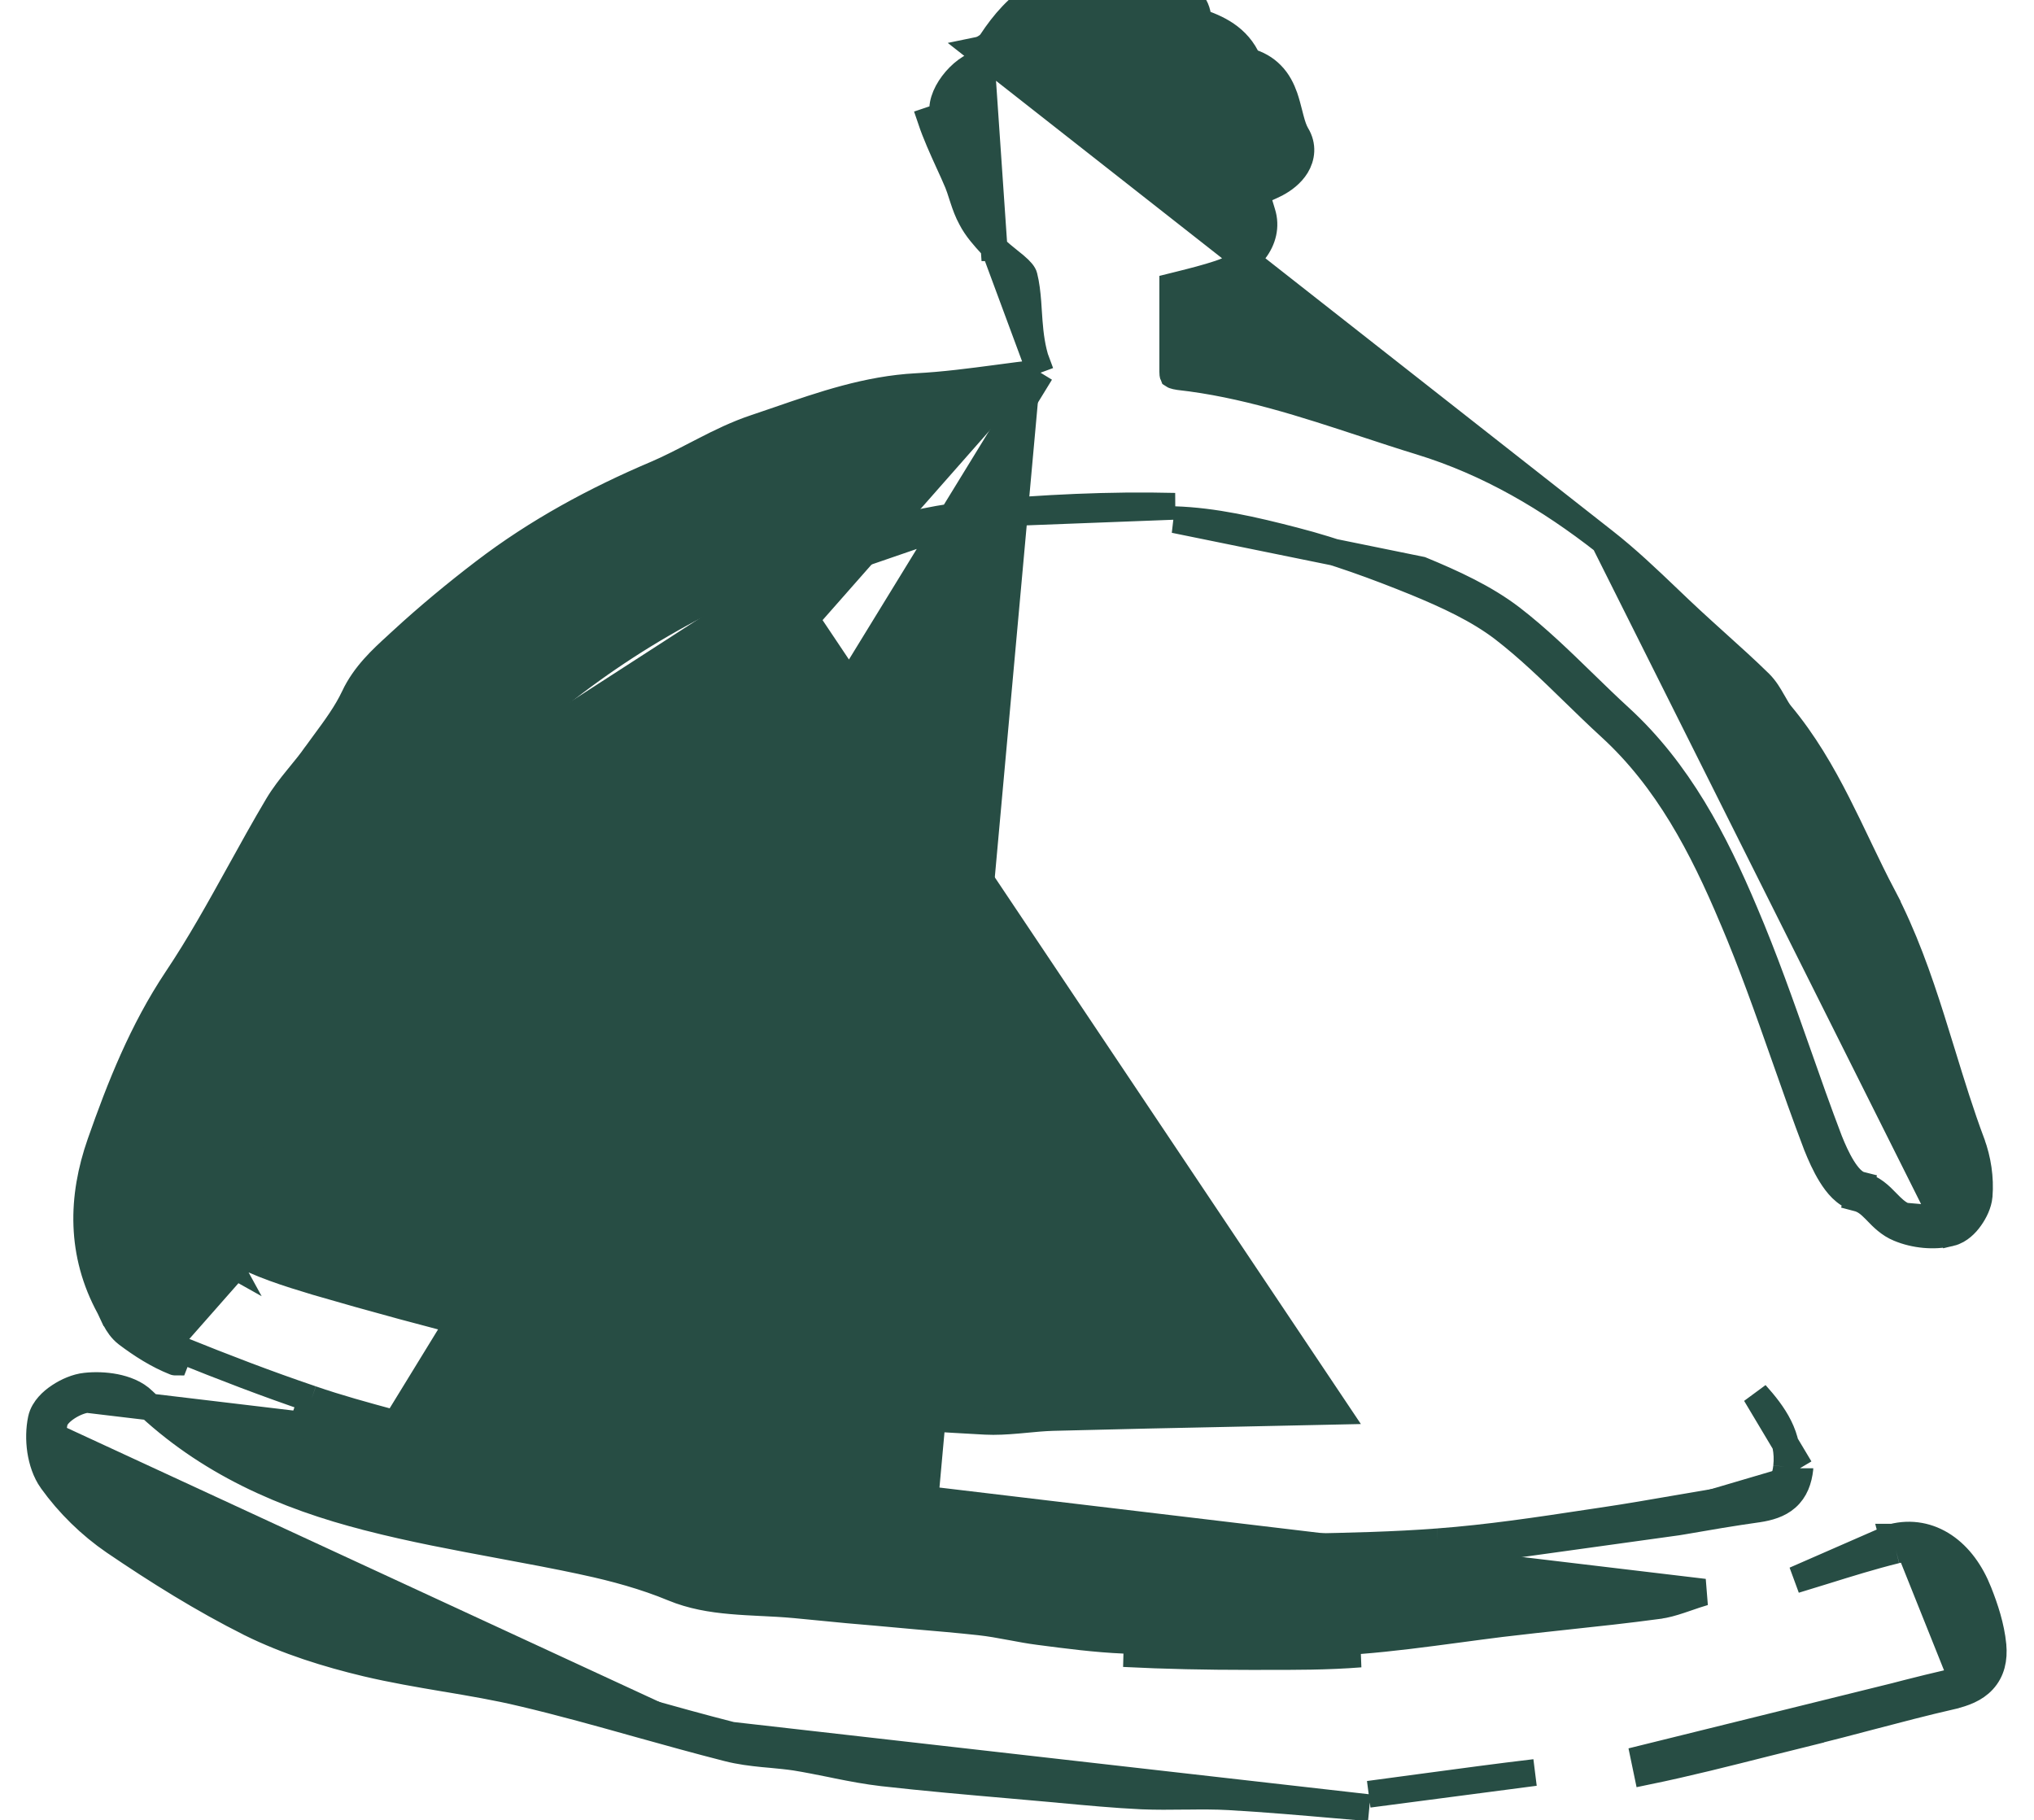
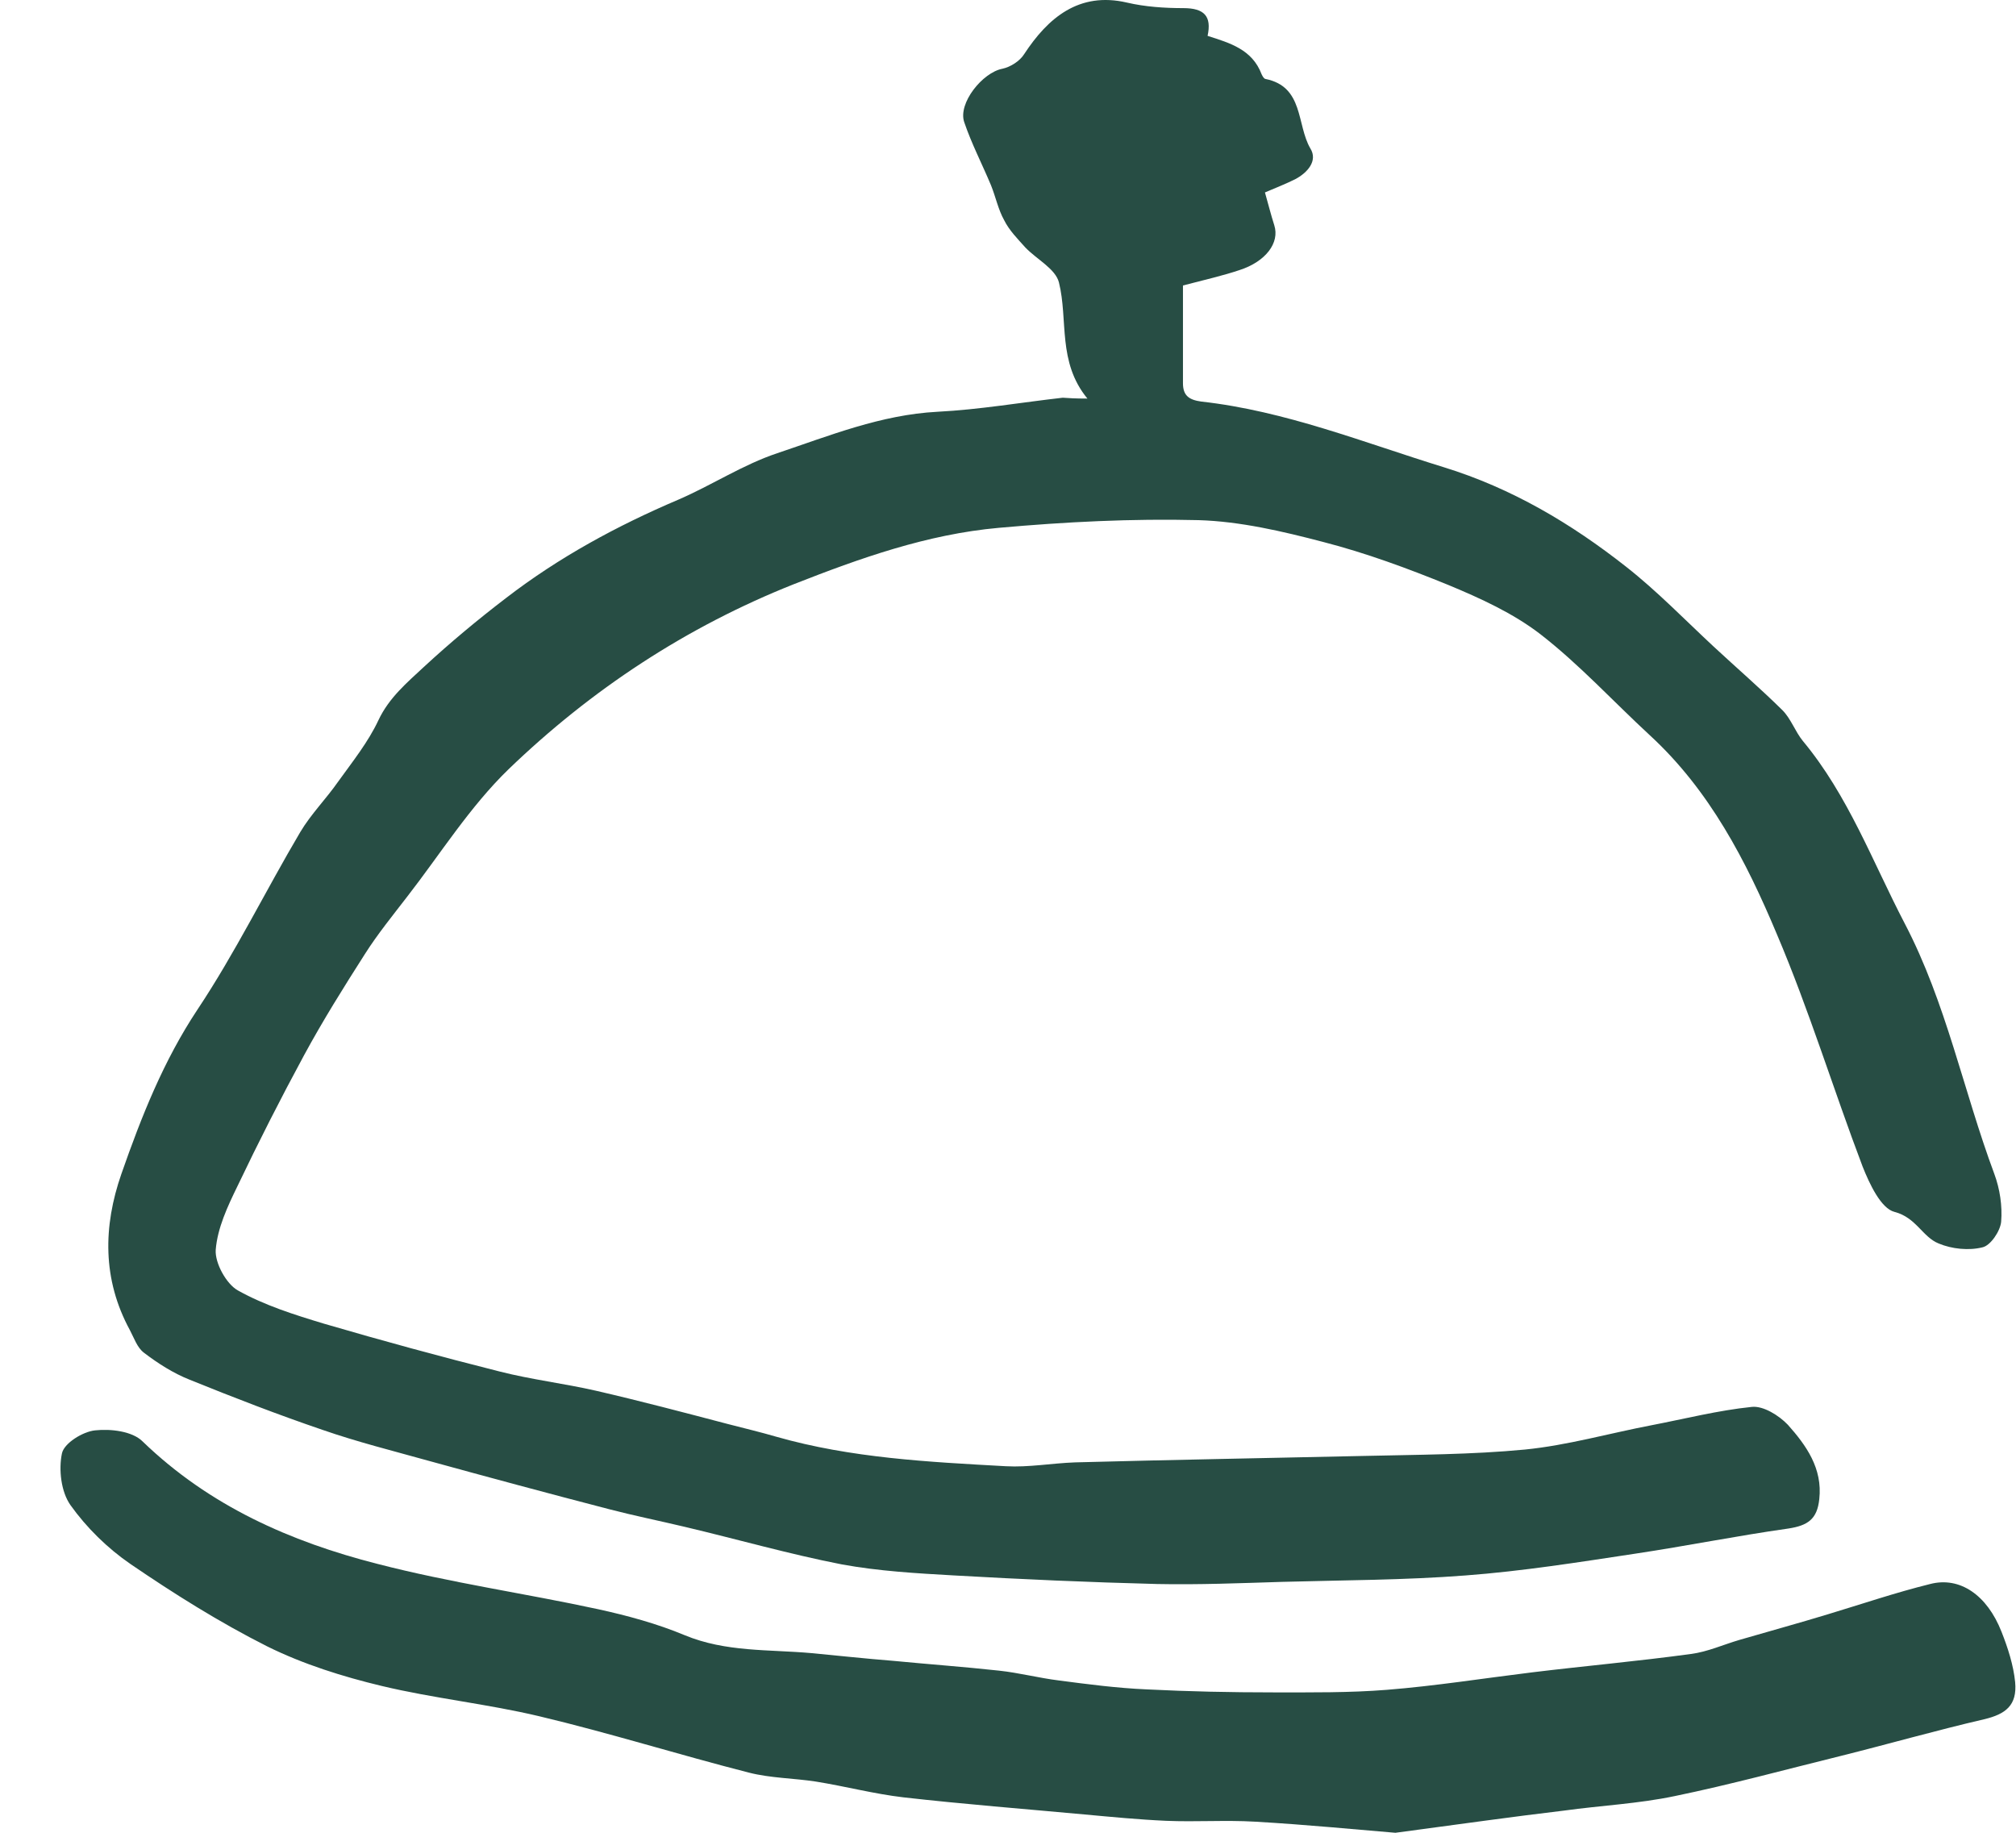
- <svg xmlns="http://www.w3.org/2000/svg" width="38" height="34" viewBox="0 0 38 34" fill="none">
-   <path d="M18.571 4.628L18.572 4.628C18.554 4.608 18.535 4.587 18.515 4.566C18.394 4.434 18.243 4.269 18.145 4.077C18.08 3.959 18.035 3.834 17.999 3.724C17.989 3.694 17.98 3.666 17.971 3.639C17.945 3.557 17.922 3.485 17.893 3.414C17.841 3.29 17.782 3.16 17.721 3.028C17.605 2.772 17.483 2.504 17.394 2.241C17.394 2.241 17.394 2.241 17.394 2.241L17.631 2.161C17.514 1.817 17.967 1.253 18.335 1.183L18.571 4.628ZM18.571 4.628L18.577 4.634M18.571 4.628L18.577 4.634M18.577 4.634C18.66 4.72 18.771 4.808 18.862 4.881C18.899 4.91 18.933 4.937 18.961 4.961C19.08 5.062 19.123 5.122 19.133 5.163C19.171 5.314 19.189 5.474 19.203 5.65C19.207 5.703 19.21 5.759 19.214 5.817C19.222 5.941 19.231 6.073 19.245 6.199C19.273 6.447 19.323 6.706 19.44 6.963M18.577 4.634L19.44 6.963M19.44 6.963L19.418 6.966C19.153 6.995 18.894 7.03 18.638 7.064C18.131 7.131 17.634 7.197 17.125 7.223L17.125 7.223C16.211 7.271 15.364 7.563 14.556 7.842C14.406 7.893 14.257 7.945 14.11 7.994C13.774 8.106 13.458 8.26 13.158 8.415C13.099 8.445 13.04 8.475 12.983 8.505C12.742 8.63 12.509 8.75 12.268 8.854C11.128 9.337 10.037 9.926 9.046 10.684C8.517 11.088 8.002 11.515 7.511 11.966L7.511 11.967C7.479 11.996 7.447 12.025 7.415 12.055C7.136 12.31 6.815 12.602 6.617 13.021L6.617 13.022C6.475 13.323 6.272 13.599 6.052 13.897C6.001 13.966 5.95 14.036 5.898 14.108L5.898 14.108L5.895 14.111C5.81 14.233 5.716 14.349 5.614 14.473C5.593 14.499 5.571 14.526 5.549 14.553C5.426 14.704 5.297 14.869 5.189 15.05L5.189 15.05C4.939 15.471 4.707 15.891 4.477 16.307C4.102 16.984 3.733 17.651 3.303 18.293L3.303 18.293C2.659 19.259 2.244 20.308 1.875 21.361L1.875 21.361C1.521 22.373 1.498 23.419 2.047 24.425C2.063 24.456 2.078 24.488 2.096 24.527L2.097 24.527C2.114 24.565 2.135 24.609 2.158 24.652C2.203 24.737 2.269 24.841 2.374 24.921C2.642 25.123 2.943 25.317 3.27 25.446C3.27 25.447 3.27 25.447 3.271 25.447L3.362 25.214M19.44 6.963L7.259 26.823C7.404 26.863 7.549 26.902 7.692 26.942L7.692 26.942C8.804 27.247 9.916 27.545 11.036 27.834L11.036 27.834C11.315 27.906 11.605 27.971 11.892 28.035C12.073 28.075 12.253 28.115 12.426 28.156L12.426 28.156C12.752 28.233 13.083 28.317 13.416 28.401C14.049 28.561 14.691 28.723 15.33 28.847L15.333 28.847C16.029 28.975 16.738 29.015 17.429 29.054L17.437 29.055M3.362 25.214C4.176 25.543 4.989 25.856 5.819 26.137M3.362 25.214C3.065 25.097 2.783 24.917 2.525 24.721L3.362 25.214ZM5.819 26.137L5.737 26.374C5.737 26.374 5.737 26.374 5.738 26.374C5.738 26.374 5.738 26.374 5.738 26.374L5.819 26.137ZM5.819 26.137C6.31 26.307 6.815 26.444 7.319 26.581C7.466 26.62 7.612 26.66 7.759 26.701C8.869 27.006 9.98 27.303 11.099 27.592C11.375 27.664 11.656 27.726 11.938 27.789C12.12 27.83 12.303 27.87 12.484 27.913C12.818 27.992 13.153 28.076 13.488 28.161C14.116 28.32 14.745 28.479 15.378 28.602C16.058 28.727 16.755 28.766 17.451 28.805M17.451 28.805L17.437 29.055M17.451 28.805L17.437 29.055L17.437 29.055M17.451 28.805C18.695 28.875 19.939 28.93 21.182 28.961C21.84 28.975 22.497 28.954 23.154 28.933C23.263 28.929 23.373 28.926 23.482 28.922M17.437 29.055L24.384 29.152C25.214 29.135 26.053 29.118 26.88 29.054M23.482 28.922L23.489 29.172C23.489 29.172 23.49 29.172 23.49 29.172L23.482 28.922ZM23.482 28.922C23.783 28.914 24.084 28.908 24.386 28.902C25.213 28.885 26.042 28.868 26.862 28.805M26.862 28.805L26.88 29.054M26.862 28.805L26.881 29.054C26.881 29.054 26.881 29.054 26.88 29.054M26.862 28.805C27.813 28.734 28.752 28.592 29.695 28.449C29.791 28.435 29.887 28.42 29.983 28.406M26.88 29.054L31.334 28.436C31.369 28.43 31.403 28.424 31.438 28.419C31.907 28.337 32.373 28.258 32.842 28.192L32.844 28.192C33.037 28.162 33.23 28.11 33.378 27.979C33.535 27.84 33.603 27.649 33.627 27.431M29.983 28.406L30.02 28.653C30.02 28.653 30.02 28.653 30.02 28.653L29.983 28.406ZM29.983 28.406C30.422 28.341 30.857 28.265 31.292 28.19C31.796 28.103 32.299 28.016 32.807 27.944C33.167 27.89 33.339 27.772 33.378 27.405M33.378 27.405L33.626 27.432C33.627 27.432 33.627 27.432 33.627 27.431M33.378 27.405C33.441 26.841 33.136 26.419 32.799 26.044L33.627 27.431M33.378 27.405L33.627 27.431C33.627 27.431 33.627 27.431 33.627 27.431M7.375 16.359L7.573 16.512C7.573 16.512 7.573 16.512 7.573 16.512C7.52 16.581 7.466 16.649 7.414 16.717C7.197 16.994 6.986 17.264 6.804 17.549L6.804 17.55C6.413 18.16 6.034 18.763 5.694 19.388L5.694 19.389C5.266 20.175 4.861 20.969 4.472 21.779L4.471 21.78C4.288 22.154 4.124 22.51 4.097 22.854C4.094 22.908 4.119 23.015 4.185 23.134C4.251 23.255 4.328 23.334 4.376 23.361C4.841 23.62 5.364 23.785 5.913 23.95C6.981 24.262 8.05 24.55 9.134 24.823L9.134 24.823C9.418 24.895 9.707 24.949 10.005 25.001C10.036 25.007 10.068 25.013 10.1 25.018C10.364 25.065 10.636 25.113 10.904 25.174L10.905 25.174C11.722 25.363 12.531 25.575 13.335 25.785L13.336 25.786C13.416 25.806 13.497 25.827 13.578 25.847C13.799 25.902 14.021 25.958 14.242 26.022C15.559 26.396 16.924 26.471 18.322 26.548L18.411 26.553L18.411 26.553C18.604 26.563 18.8 26.551 19.01 26.533C19.057 26.529 19.104 26.524 19.153 26.52C19.317 26.504 19.491 26.488 19.663 26.482L19.666 26.482C20.849 26.451 22.03 26.426 23.211 26.402C23.795 26.39 24.379 26.378 24.963 26.365L14.585 10.866M7.375 16.359C7.558 16.124 7.735 15.883 7.912 15.641C8.325 15.076 8.739 14.51 9.237 14.028M7.375 16.359C7.324 16.425 7.272 16.492 7.22 16.559C7.002 16.837 6.782 17.119 6.593 17.415M7.375 16.359L6.593 17.415M9.237 14.028L9.41 14.208C9.41 14.208 9.41 14.208 9.411 14.208C9.411 14.208 9.411 14.208 9.411 14.207L9.237 14.028ZM9.237 14.028C10.763 12.565 12.515 11.415 14.494 10.633M14.494 10.633L14.585 10.866C14.585 10.866 14.585 10.866 14.585 10.866M14.494 10.633C15.714 10.156 16.95 9.718 18.265 9.6M14.494 10.633L14.586 10.865C14.586 10.865 14.585 10.865 14.585 10.866M14.585 10.866L18.265 9.6M34.763 22.14L34.702 22.383C34.58 22.352 34.482 22.279 34.407 22.206C34.331 22.131 34.266 22.041 34.21 21.951C34.098 21.772 34.008 21.564 33.944 21.404L33.942 21.4L33.942 21.4C33.728 20.838 33.532 20.28 33.337 19.725C33.031 18.855 32.728 17.995 32.366 17.145L32.365 17.144C31.806 15.816 31.15 14.558 30.088 13.586L30.088 13.586C29.852 13.37 29.627 13.151 29.406 12.936C28.975 12.516 28.555 12.108 28.086 11.746C27.614 11.385 27.038 11.121 26.454 10.88C25.708 10.577 24.953 10.3 24.179 10.1L24.178 10.1C23.428 9.905 22.678 9.732 21.942 9.709L26.549 10.648C27.136 10.891 27.738 11.165 28.238 11.548C28.718 11.918 29.156 12.344 29.594 12.77C29.813 12.983 30.032 13.196 30.257 13.402C31.36 14.411 32.032 15.71 32.596 17.047C32.96 17.901 33.269 18.779 33.578 19.656C33.772 20.21 33.967 20.763 34.176 21.311C34.301 21.624 34.512 22.077 34.763 22.14ZM34.763 22.14C34.987 22.197 35.122 22.335 35.25 22.467C35.35 22.569 35.446 22.667 35.576 22.719M34.763 22.14L34.701 22.382C34.832 22.416 34.921 22.489 35.03 22.599C35.042 22.611 35.054 22.624 35.068 22.638C35.163 22.737 35.299 22.877 35.482 22.95M35.576 22.719L35.479 22.949C35.48 22.95 35.481 22.95 35.482 22.95M35.576 22.719C35.819 22.82 36.132 22.852 36.382 22.789L35.576 22.719ZM35.482 22.95C35.768 23.07 36.133 23.108 36.439 23.033M35.482 22.95L36.439 23.033M6.593 17.415C6.202 18.025 5.819 18.635 5.474 19.269L6.593 17.415ZM36.439 23.033C36.529 23.012 36.604 22.963 36.657 22.918C36.715 22.87 36.765 22.812 36.807 22.752C36.887 22.64 36.962 22.489 36.975 22.343L36.975 22.34C37.002 22.012 36.949 21.663 36.835 21.357L36.835 21.356C36.631 20.811 36.461 20.259 36.289 19.699C36.223 19.484 36.156 19.267 36.087 19.049C35.841 18.271 35.566 17.487 35.172 16.736L34.95 16.852L35.172 16.736C35.025 16.456 34.888 16.172 34.749 15.883C34.736 15.855 34.722 15.827 34.709 15.799C34.584 15.538 34.458 15.275 34.325 15.014C34.032 14.438 33.701 13.866 33.266 13.345C33.218 13.286 33.179 13.217 33.127 13.125C33.121 13.115 33.115 13.104 33.108 13.093C33.052 12.994 32.979 12.868 32.874 12.764L32.872 12.762C32.611 12.506 32.332 12.255 32.058 12.008C31.903 11.868 31.749 11.729 31.6 11.591C31.457 11.459 31.313 11.322 31.168 11.183C30.787 10.819 30.394 10.444 29.973 10.115L36.439 23.033ZM18.265 9.6C19.493 9.491 20.721 9.428 21.949 9.459L18.265 9.6ZM18.424 0.876C18.374 0.909 18.324 0.93 18.285 0.938L29.973 10.115C28.947 9.312 27.825 8.645 26.536 8.25C26.195 8.146 25.853 8.033 25.509 7.92C24.385 7.55 23.235 7.171 22.027 7.037C21.982 7.03 21.952 7.023 21.933 7.016C21.924 7.013 21.919 7.01 21.916 7.008C21.913 7.001 21.91 6.983 21.91 6.948V6.945V6.941V6.938V6.934V6.931V6.927V6.924V6.92V6.917V6.913V6.909V6.906V6.902V6.899V6.895V6.892V6.888V6.885V6.881V6.878V6.874V6.871V6.867V6.864V6.86V6.857V6.853V6.849V6.846V6.842V6.839V6.835V6.832V6.828V6.825V6.821V6.818V6.814V6.811V6.807V6.804V6.8V6.797V6.793V6.789V6.786V6.782V6.779V6.775V6.772V6.768V6.765V6.761V6.758V6.754V6.751V6.747V6.744V6.74V6.737V6.733V6.729V6.726V6.722V6.719V6.715V6.712V6.708V6.705V6.701V6.698V6.694V6.691V6.687V6.684V6.68V6.677V6.673V6.67V6.666V6.662V6.659V6.655V6.652V6.648V6.645V6.641V6.638V6.634V6.631V6.627V6.624V6.62V6.617V6.613V6.61V6.606V6.603V6.599V6.595V6.592V6.588V6.585V6.581V6.578V6.574V6.571V6.567V6.564V6.56V6.557V6.553V6.55V6.546V6.543V6.539V6.536V6.532V6.528V6.525V6.521V6.518V6.514V6.511V6.507V6.504V6.5V6.497V6.493V6.49V6.486V6.483V6.479V6.476V6.472V6.469V6.465V6.462V6.458V6.454V6.451V6.447V6.444V6.44V6.437V6.433V6.43V6.426V6.423V6.419V6.416V6.412V6.409V6.405V6.402V6.398V6.395V6.391V6.388V6.384V6.381V6.377V6.373V6.37V6.366V6.363V6.359V6.356V6.352V6.349V6.345V6.342V6.338V6.335V6.331V6.328V6.324V6.321V6.317V6.314V6.31V6.307V6.303V6.3V6.296V6.293V6.289V6.286V6.282V6.279V6.275V6.271V6.268V6.264V6.261V6.257V6.254V6.25V6.247V6.243V6.24V6.236V6.233V6.229V6.226V6.222V6.219V6.215V6.212V6.208V6.205V6.201V6.198V6.194V6.191V6.187V6.184V6.18V6.177V6.173V6.17V6.166V6.163V6.159V6.155V6.152V6.148V6.145V6.141V6.138V6.134V6.131V6.127V6.124V6.12V6.117V6.113V6.11V6.106V6.103V6.099V6.096V6.092V6.089V6.085V6.082V6.078V6.075V6.071V6.068V6.064V6.061V6.057V6.054V6.05V6.047V6.043V6.04V6.036V6.033V6.029V6.026V6.022V6.019V6.015V6.012V6.008V6.005V6.001V5.998V5.994V5.991V5.987V5.984V5.98V5.977V5.973V5.97V5.966V5.963V5.959V5.956V5.952V5.949V5.945V5.942V5.938V5.935V5.931V5.928V5.924V5.921V5.917V5.914V5.91V5.907V5.903V5.9V5.896V5.893V5.889V5.886V5.882V5.879V5.875V5.872V5.868V5.865V5.861V5.858V5.854V5.851V5.847V5.844V5.84V5.837V5.833V5.83V5.826V5.823V5.819V5.816V5.812V5.809V5.805V5.802V5.798V5.795V5.791V5.788V5.784V5.781V5.777V5.774V5.77V5.767V5.763V5.76V5.756V5.753V5.749V5.746V5.742V5.739V5.735V5.732V5.728V5.725V5.721V5.718V5.715V5.711V5.708V5.704V5.701V5.697V5.694V5.69V5.687V5.683V5.68V5.676V5.673V5.669V5.666V5.662V5.659V5.655V5.652V5.648V5.645V5.641V5.638V5.634V5.631V5.627V5.624V5.62V5.617V5.614V5.61V5.607V5.603V5.6V5.596V5.593V5.589V5.586V5.582V5.579V5.575V5.572V5.568V5.565V5.561V5.558V5.554V5.551V5.547V5.544V5.541V5.537V5.534V5.53V5.527V5.523V5.52V5.516V5.513V5.509V5.506V5.502V5.499V5.495V5.492V5.488V5.485V5.482V5.478V5.475V5.471V5.468V5.464V5.461V5.457V5.454V5.45V5.447V5.443V5.44V5.436V5.433V5.43V5.426V5.423V5.419V5.416V5.412V5.409V5.405V5.402V5.398V5.395V5.391V5.388V5.385V5.381V5.378V5.374V5.371V5.367V5.364V5.36V5.357V5.353V5.351C21.947 5.342 21.983 5.332 22.018 5.323C22.299 5.253 22.542 5.191 22.778 5.113C23.056 5.023 23.289 4.873 23.439 4.679C23.591 4.481 23.66 4.231 23.58 3.978L23.58 3.978C23.54 3.854 23.508 3.737 23.473 3.608C23.471 3.604 23.471 3.601 23.469 3.597C23.595 3.545 23.718 3.492 23.837 3.433L23.837 3.433L23.84 3.431C23.977 3.36 24.125 3.249 24.217 3.099C24.316 2.936 24.347 2.723 24.221 2.517C24.175 2.439 24.143 2.342 24.11 2.217C24.102 2.189 24.094 2.157 24.086 2.124C24.061 2.027 24.033 1.915 23.998 1.814C23.948 1.673 23.876 1.52 23.748 1.392C23.638 1.28 23.497 1.197 23.321 1.148C23.127 0.692 22.73 0.52 22.384 0.405C22.383 0.27 22.349 0.136 22.25 0.025C22.102 -0.141 21.875 -0.178 21.667 -0.178C21.333 -0.178 20.994 -0.201 20.684 -0.273L20.683 -0.273C20.18 -0.389 19.752 -0.31 19.388 -0.098C19.032 0.109 18.754 0.432 18.525 0.779L18.525 0.779L18.522 0.784C18.507 0.808 18.474 0.843 18.424 0.876ZM3.847 22.836C3.832 23.079 4.043 23.462 4.254 23.579L3.847 22.836Z" fill="#274D44" stroke="#274D44" stroke-width="0.5" />
-   <path d="M13.603 32.661C13.822 32.717 14.045 32.744 14.255 32.765C14.308 32.77 14.359 32.775 14.409 32.779C14.566 32.794 14.715 32.808 14.862 32.83C15.079 32.865 15.295 32.909 15.517 32.953C15.563 32.963 15.61 32.972 15.657 32.982C15.926 33.036 16.203 33.088 16.483 33.121L16.484 33.121C17.281 33.211 18.079 33.281 18.874 33.35C19.191 33.378 19.507 33.406 19.822 33.434L19.824 33.435C20.323 33.481 20.828 33.529 21.335 33.553L21.336 33.553C21.601 33.564 21.865 33.561 22.12 33.558C22.137 33.558 22.153 33.558 22.17 33.558C22.443 33.555 22.707 33.553 22.967 33.568L22.967 33.568C23.668 33.608 24.362 33.669 24.95 33.72C25.166 33.739 25.368 33.756 25.551 33.771L25.577 33.773L13.665 32.419M13.603 32.661L13.665 32.419M13.603 32.661C13.603 32.661 13.603 32.661 13.603 32.661L13.665 32.419M13.603 32.661C13.03 32.515 12.473 32.359 11.919 32.205C11.199 32.003 10.485 31.803 9.751 31.63L9.75 31.63C9.283 31.518 8.804 31.438 8.315 31.355L8.311 31.355C7.827 31.273 7.333 31.189 6.848 31.074L6.848 31.074C6.118 30.9 5.371 30.667 4.683 30.328L4.682 30.327C3.792 29.882 2.945 29.351 2.134 28.8L2.134 28.8C1.687 28.494 1.283 28.098 0.969 27.66L0.968 27.659L0.968 27.659C0.852 27.496 0.788 27.293 0.758 27.099C0.729 26.903 0.733 26.697 0.771 26.516M13.665 32.419C13.107 32.277 12.552 32.122 11.998 31.967C11.269 31.763 10.541 31.56 9.808 31.386C9.331 31.273 8.844 31.191 8.357 31.109C7.87 31.026 7.383 30.944 6.906 30.831C6.186 30.659 5.459 30.432 4.794 30.103C3.918 29.665 3.081 29.141 2.275 28.594C1.853 28.304 1.469 27.929 1.172 27.514C1 27.272 0.953 26.865 1.015 26.568M0.771 26.516C0.771 26.516 0.771 26.517 0.771 26.517L1.015 26.568M0.771 26.516C0.771 26.516 0.771 26.516 0.771 26.516L1.015 26.568M0.771 26.516C0.793 26.41 0.852 26.324 0.908 26.26C0.967 26.193 1.039 26.135 1.112 26.087C1.253 25.993 1.434 25.914 1.599 25.897C1.767 25.878 1.964 25.883 2.15 25.919C2.33 25.955 2.532 26.026 2.677 26.17C3.863 27.31 5.312 27.951 6.889 28.351L6.89 28.352C7.701 28.56 8.513 28.711 9.334 28.864C9.865 28.963 10.4 29.062 10.94 29.178L10.941 29.179C11.488 29.297 12.052 29.45 12.579 29.669C12.925 29.812 13.284 29.873 13.662 29.906C13.85 29.923 14.038 29.932 14.233 29.942L14.239 29.942C14.435 29.951 14.636 29.962 14.837 29.98L14.838 29.98C15.008 29.996 15.176 30.012 15.344 30.029C15.676 30.062 16.005 30.094 16.336 30.12L16.341 30.12L16.341 30.121C16.597 30.145 16.858 30.168 17.121 30.191C17.514 30.224 17.911 30.259 18.299 30.301C18.494 30.322 18.685 30.357 18.866 30.391C18.879 30.393 18.892 30.396 18.906 30.398C19.075 30.43 19.237 30.46 19.399 30.481L19.4 30.481C19.941 30.552 20.47 30.621 21.005 30.644L21.007 30.644C21.777 30.683 22.547 30.698 23.326 30.698C23.403 30.698 23.481 30.698 23.558 30.698C24.18 30.699 24.793 30.7 25.395 30.652L25.395 30.652C26.005 30.604 26.612 30.523 27.226 30.441C27.502 30.404 27.779 30.367 28.059 30.332L28.06 30.332C28.462 30.284 28.859 30.241 29.256 30.198C29.831 30.137 30.403 30.075 30.982 29.997L30.984 29.996C31.112 29.98 31.242 29.943 31.386 29.895C31.429 29.881 31.474 29.866 31.522 29.849C31.623 29.814 31.733 29.776 31.838 29.746L1.626 26.145C1.399 26.169 1.055 26.38 1.015 26.568M36.413 31.441C36.812 31.347 37.023 31.183 36.984 30.761C36.953 30.448 36.851 30.135 36.734 29.837C36.468 29.165 35.967 28.82 35.42 28.961M36.413 31.441L30.718 32.849L30.769 33.094C30.769 33.094 30.769 33.094 30.769 33.094C31.516 32.94 32.257 32.752 32.993 32.566C33.272 32.495 33.551 32.425 33.829 32.357L33.829 32.356C34.195 32.266 34.554 32.171 34.911 32.077C35.431 31.941 35.945 31.805 36.469 31.685L36.47 31.684C36.683 31.634 36.897 31.556 37.046 31.394C37.207 31.22 37.257 30.994 37.233 30.738L37.233 30.736C37.198 30.388 37.087 30.05 36.966 29.746L36.966 29.746C36.82 29.375 36.601 29.075 36.322 28.887C36.038 28.696 35.704 28.631 35.359 28.719M36.413 31.441C35.887 31.562 35.364 31.7 34.84 31.837M36.413 31.441L34.84 31.837M35.42 28.961L35.36 28.719C35.359 28.719 35.359 28.719 35.359 28.719M35.42 28.961C34.97 29.072 34.525 29.211 34.081 29.349C33.898 29.405 33.717 29.462 33.534 29.517L35.359 28.719M35.42 28.961L35.357 28.719C35.358 28.719 35.358 28.719 35.359 28.719M34.84 31.837C34.484 31.931 34.127 32.025 33.769 32.114L34.84 31.837ZM23.558 30.948C24.178 30.949 24.802 30.95 25.414 30.901L20.995 30.893C21.769 30.933 22.544 30.948 23.326 30.948C23.403 30.948 23.48 30.948 23.558 30.948ZM28.677 33.115C28.008 33.194 27.336 33.285 26.553 33.39C26.245 33.432 25.92 33.476 25.571 33.522L28.677 33.115Z" fill="#274D44" stroke="#274D44" stroke-width="0.5" />
+ <svg xmlns="http://www.w3.org/2000/svg" width="33" height="30" viewBox="0 0 33 30" fill="none">
+   <path d="M17.8 6.524C17.306 5.923 17.487 5.239 17.334 4.624C17.278 4.4 16.972 4.247 16.784 4.051C16.659 3.911 16.52 3.772 16.437 3.604C16.339 3.429 16.298 3.22 16.221 3.031C16.075 2.682 15.901 2.347 15.783 1.998C15.679 1.69 16.082 1.187 16.409 1.125C16.541 1.097 16.694 0.999 16.764 0.887C17.153 0.293 17.661 -0.14 18.446 0.042C18.745 0.112 19.065 0.133 19.371 0.133C19.712 0.133 19.837 0.265 19.767 0.587C20.136 0.705 20.498 0.81 20.651 1.215C20.665 1.243 20.685 1.285 20.713 1.292C21.346 1.418 21.221 2.04 21.45 2.431C21.575 2.633 21.401 2.829 21.2 2.934C21.047 3.01 20.887 3.073 20.706 3.15C20.762 3.346 20.803 3.513 20.859 3.688C20.95 3.974 20.72 4.282 20.289 4.421C20.018 4.512 19.74 4.575 19.364 4.673C19.364 5.197 19.364 5.735 19.364 6.272C19.364 6.475 19.462 6.545 19.663 6.573C21.04 6.726 22.319 7.243 23.634 7.648C24.746 7.991 25.72 8.57 26.617 9.276C27.124 9.674 27.576 10.142 28.049 10.582C28.425 10.931 28.814 11.267 29.175 11.623C29.315 11.762 29.384 11.972 29.509 12.126C30.253 13.02 30.65 14.102 31.178 15.115C31.86 16.421 32.138 17.853 32.645 19.215C32.736 19.46 32.778 19.739 32.757 19.998C32.743 20.151 32.583 20.389 32.451 20.417C32.228 20.473 31.95 20.445 31.734 20.354C31.47 20.249 31.366 19.928 31.011 19.837C30.789 19.781 30.601 19.376 30.49 19.097C30.01 17.832 29.614 16.533 29.085 15.29C28.584 14.095 27.986 12.936 27.006 12.035C26.408 11.483 25.852 10.875 25.212 10.379C24.767 10.037 24.232 9.793 23.71 9.576C23.043 9.304 22.361 9.052 21.659 8.871C20.991 8.696 20.303 8.535 19.621 8.514C18.53 8.487 17.438 8.542 16.346 8.64C15.178 8.745 14.079 9.136 12.995 9.562C11.236 10.261 9.678 11.287 8.322 12.594C7.689 13.208 7.209 13.977 6.667 14.675C6.431 14.982 6.18 15.29 5.972 15.618C5.624 16.163 5.283 16.708 4.977 17.273C4.595 17.979 4.233 18.691 3.886 19.418C3.726 19.746 3.559 20.102 3.531 20.459C3.517 20.675 3.705 21.017 3.893 21.122C4.331 21.367 4.817 21.52 5.304 21.667C6.257 21.946 7.209 22.205 8.176 22.449C8.697 22.582 9.233 22.645 9.754 22.764C10.478 22.931 11.194 23.12 11.91 23.308C12.181 23.378 12.445 23.441 12.71 23.518C13.934 23.867 15.199 23.93 16.465 24C16.84 24.021 17.215 23.951 17.598 23.937C19.169 23.895 20.734 23.867 22.305 23.832C23.195 23.811 24.086 23.811 24.962 23.727C25.657 23.658 26.338 23.462 27.034 23.329C27.576 23.225 28.126 23.085 28.675 23.029C28.863 23.008 29.12 23.169 29.266 23.322C29.565 23.658 29.836 24.035 29.78 24.538C29.746 24.866 29.593 24.971 29.273 25.02C28.431 25.139 27.604 25.306 26.763 25.432C25.838 25.572 24.92 25.718 23.988 25.788C22.994 25.865 21.986 25.865 20.984 25.893C20.303 25.914 19.621 25.942 18.94 25.928C17.834 25.9 16.729 25.851 15.623 25.788C15.004 25.753 14.386 25.718 13.78 25.607C12.918 25.439 12.063 25.194 11.208 24.992C10.797 24.894 10.38 24.81 9.977 24.705C8.983 24.447 7.995 24.181 7.008 23.909C6.431 23.748 5.847 23.602 5.283 23.406C4.546 23.155 3.823 22.875 3.1 22.582C2.836 22.477 2.585 22.317 2.356 22.142C2.245 22.058 2.196 21.904 2.126 21.772C1.674 20.941 1.688 20.074 1.987 19.215C2.314 18.279 2.676 17.364 3.232 16.526C3.851 15.597 4.345 14.584 4.915 13.62C5.089 13.327 5.339 13.076 5.534 12.796C5.77 12.468 6.027 12.147 6.194 11.79C6.368 11.42 6.66 11.176 6.938 10.917C7.369 10.519 7.821 10.142 8.287 9.786C9.149 9.122 10.102 8.605 11.103 8.179C11.653 7.942 12.16 7.606 12.724 7.418C13.579 7.131 14.42 6.789 15.345 6.74C16.033 6.705 16.715 6.587 17.396 6.51C17.501 6.517 17.591 6.524 17.8 6.524Z" fill="#274D44" />
+   <path d="M22.841 30C22.243 29.951 21.395 29.867 20.539 29.818C20.059 29.79 19.573 29.825 19.086 29.804C18.641 29.784 18.196 29.741 17.751 29.7C16.763 29.609 15.776 29.532 14.789 29.42C14.309 29.364 13.836 29.239 13.356 29.162C12.995 29.106 12.612 29.106 12.258 29.015C11.11 28.722 9.977 28.366 8.829 28.093C7.981 27.891 7.098 27.8 6.25 27.597C5.61 27.444 4.963 27.241 4.372 26.948C3.594 26.556 2.849 26.088 2.133 25.599C1.758 25.341 1.417 25.006 1.153 24.636C1 24.419 0.958 24.056 1.014 23.79C1.049 23.623 1.354 23.434 1.556 23.413C1.813 23.385 2.168 23.427 2.335 23.595C3.427 24.65 4.755 25.236 6.18 25.599C7.369 25.907 8.593 26.081 9.789 26.34C10.269 26.445 10.756 26.577 11.208 26.766C11.882 27.045 12.584 26.997 13.28 27.059C13.725 27.101 14.17 27.15 14.615 27.185C15.192 27.241 15.776 27.283 16.353 27.346C16.68 27.381 17 27.465 17.327 27.506C17.806 27.569 18.286 27.632 18.773 27.653C19.461 27.688 20.15 27.702 20.845 27.702C21.464 27.702 22.09 27.709 22.702 27.66C23.494 27.597 24.287 27.471 25.08 27.374C25.942 27.269 26.811 27.192 27.68 27.073C27.952 27.038 28.209 26.92 28.473 26.843C28.953 26.703 29.44 26.57 29.919 26.424C30.476 26.256 31.032 26.067 31.595 25.928C32.082 25.802 32.527 26.109 32.763 26.71C32.868 26.976 32.958 27.255 32.986 27.534C33.021 27.912 32.833 28.058 32.478 28.142C31.693 28.324 30.914 28.547 30.128 28.743C29.224 28.966 28.327 29.211 27.416 29.399C26.818 29.525 26.206 29.553 25.601 29.637C24.774 29.735 23.939 29.853 22.841 30Z" fill="#274D44" />
</svg>
